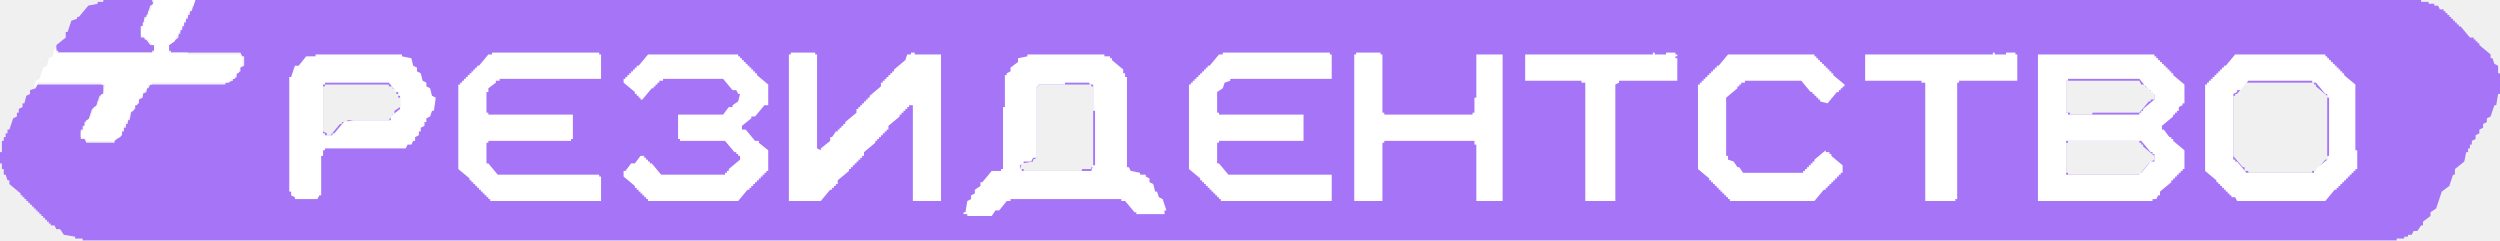
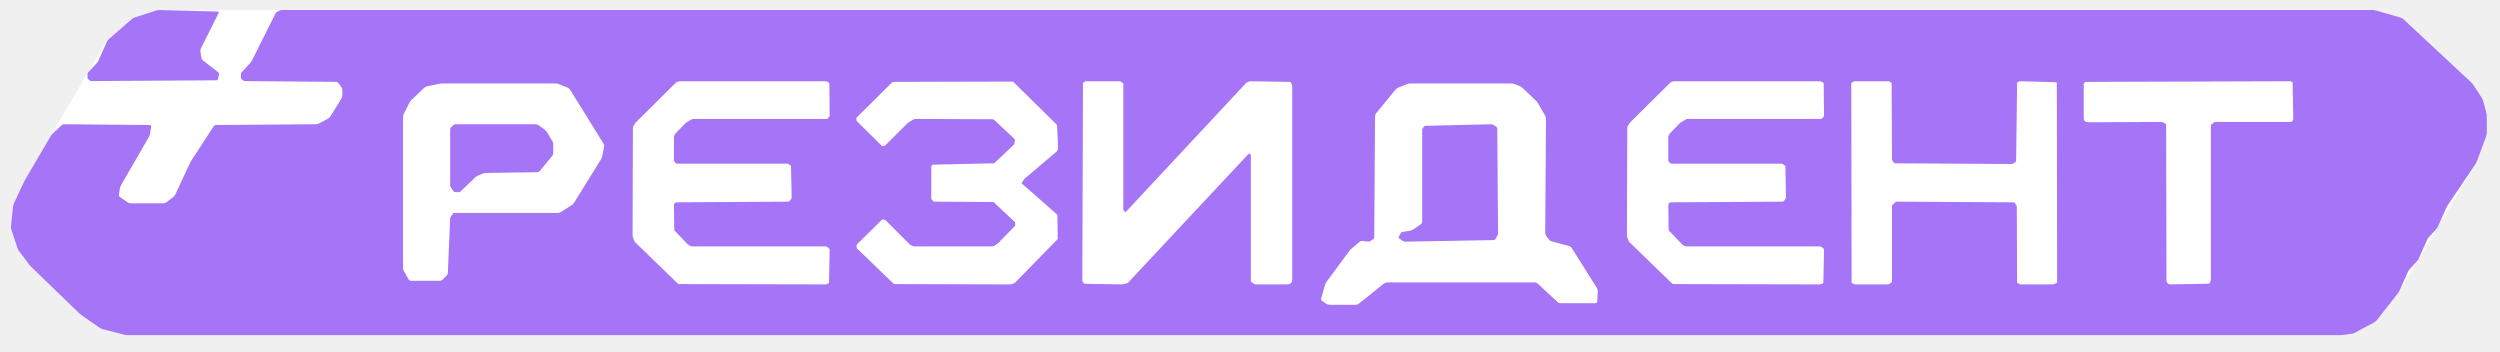
- <svg xmlns="http://www.w3.org/2000/svg" viewBox="0 0 1331 128">
-   <path fill="#A574F7" fill-rule="evenodd" d="M471,128 44,128 44,127 40,127 40,126 34,125 32,122 30,122 29,120 27,120 27,119 26,119 26,118 25,118 25,117 24,117 24,116 23,116 23,115 22,115 22,114 21,114 21,113 20,113 20,112 19,112 19,111 18,111 18,110 17,110 17,109 16,109 16,108 15,108 15,107 14,107 14,106 13,106 13,105 12,105 12,104 11,104 11,103 5,98 5,96 4,96 3,93 2,93 2,90 1,90 1,87 0,87 0,81 1,81 1,75 2,75 2,73 3,73 3,71 4,71 4,69 5,69 7,63 9,62 9,60 10,60 10,58 12,57 12,55 13,55 14,51 16,50 16,48 19,47 20,45 55,45 55,50 53,51 51,57 49,58 47,64 45,65 45,67 44,67 44,69 43,69 43,74 45,74 46,76 61,76 61,75 65,72 65,70 66,70 66,68 67,68 67,66 68,66 68,64 69,64 70,59 72,58 72,56 74,55 74,53 76,52 76,50 78,49 78,47 79,47 80,45 120,45 120,44 124,43 124,42 126,41 126,39 128,38 128,36 130,35 130,30 129,30 128,28 91,28 91,27 90,27 90,24 95,20 95,18 96,18 96,16 97,16 97,14 98,14 98,12 99,12 99,10 100,10 100,8 101,8 101,6 102,6 104,0 1289,0 1289,1 1293,1 1293,2 1296,2 1296,3 1298,3 1299,5 1301,5 1301,6 1302,6 1302,7 1303,7 1303,8 1304,8 1304,9 1305,9 1305,10 1306,10 1306,11 1307,11 1307,12 1308,12 1308,13 1309,13 1309,14 1310,14 1315,20 1317,20 1317,21 1318,21 1318,22 1319,22 1319,23 1320,23 1320,24 1326,29 1326,31 1327,31 1328,34 1330,35 1330,39 1331,39 1331,50 1330,50 1329,56 1328,56 1326,62 1324,63 1324,65 1322,66 1322,68 1320,69 1320,71 1318,72 1318,74 1316,75 1316,77 1315,77 1315,79 1314,79 1314,81 1313,81 1312,86 1307,90 1307,93 1306,93 1304,99 1300,102 1297,111 1294,113 1294,115 1290,118 1290,120 1289,120 1287,123 1285,123 1284,125 1282,125 1282,126 1280,126 1280,127 1276,127 1276,128Z M1189,83 1189,51 1190,51 1190,50 1191,50 1196,44 1232,44 1232,45 1233,45 1233,46 1239,51 1239,85 1238,85 1233,91 1231,91 1231,92 1197,92 1197,91 1195,91 1195,89 1194,89Z M1144,87 1139,93 1101,93 1101,92 1100,92 1100,76 1101,76 1101,75 1139,75 1139,76 1140,76 1140,77 1141,77 1141,78 1147,83 1147,85Z M552,54 552,46 553,46 553,45 581,45 581,46 582,46 582,89 581,89 581,90 576,90 576,91 545,91 545,90 543,90 544,87 550,86 550,85 552,84Z M1100,43 1139,43 1140,45 1142,45 1142,46 1147,50 1147,53 1145,53 1145,54 1144,54 1139,60 1114,60 1114,61 1102,61 1102,60 1100,60Z M58,0 81,0 81,1 82,1 82,2 80,3 78,9 77,9 76,14 75,14 75,20 77,20 80,24 82,24 82,27 81,27 81,28 31,28 31,27 30,27 30,24 35,20 35,17 36,17 38,11 41,10 41,9 42,9 47,3 52,2 52,1 55,1 55,0Z M182,65 182,66 181,66 176,72 174,72 174,71 172,70 172,46 173,46 173,45 207,45 207,46 209,46 209,47 211,48 211,50 212,50 212,52 213,52 213,57 210,59 210,61 209,61 207,64 185,64 185,65Z" />
-   <path fill="#fff" fill-rule="evenodd" d="M353,42 353,43 351,43 351,44 350,44 350,45 349,45 349,46 348,46 348,47 347,47 342,53 341,53 341,52 340,52 340,51 339,51 339,50 338,50 338,49 332,44 332,42 333,42 333,41 334,41 334,40 335,40 335,39 336,39 336,38 337,38 337,37 338,37 338,36 339,36 339,35 340,35 345,29 393,29 393,30 394,30 394,31 395,31 395,32 396,32 396,33 397,33 397,34 398,34 398,35 399,35 399,36 400,36 400,37 401,37 401,38 402,38 402,39 403,39 403,40 409,45 409,56 407,56 402,62 400,62 400,63 395,67 395,69 397,69 402,75 404,75 404,76 409,80 409,91 408,91 408,92 407,92 407,93 406,93 406,94 405,94 405,95 404,95 404,96 403,96 403,97 402,97 402,98 401,98 401,99 400,99 400,100 399,100 399,101 398,101 393,107 345,107 345,106 344,106 344,105 343,105 343,104 342,104 342,103 341,103 341,102 340,102 340,101 339,101 339,100 338,100 338,99 332,94 332,91 333,91 336,87 338,87 341,83 343,83 343,84 344,84 344,85 345,85 345,86 346,86 346,87 347,87 352,93 386,93 386,92 387,92 387,91 388,91 388,90 394,85 394,83 393,83 393,82 392,82 392,81 391,81 386,75 362,75 362,74 361,74 361,61 385,61 388,57 390,57 390,56 393,54 394,50 393,50 392,48 390,48 385,42Z M925,89 926,89 928,92 960,92 960,91 961,91 961,90 962,90 962,89 963,89 963,88 964,88 964,87 965,87 965,86 966,86 966,85 972,80 972,81 974,81 974,82 975,82 975,83 981,88 981,92 980,92 980,93 979,93 979,94 978,94 978,95 977,95 977,96 976,96 976,97 975,97 975,98 974,98 974,99 973,99 973,100 972,100 972,101 971,101 966,107 921,107 921,106 920,106 920,105 919,105 919,104 918,104 918,103 917,103 917,102 916,102 916,101 915,101 915,100 914,100 914,99 913,99 913,98 912,98 912,97 911,97 911,96 910,96 910,95 904,90 904,45 905,45 905,44 906,44 906,43 907,43 907,42 908,42 908,41 909,41 909,40 910,40 910,39 911,39 911,38 912,38 912,37 913,37 913,36 914,36 914,35 915,35 920,29 966,29 966,30 967,30 967,31 968,31 968,32 969,32 969,33 970,33 970,34 971,34 971,35 972,35 972,36 973,36 973,37 974,37 974,38 975,38 975,39 976,39 976,40 982,45 982,46 981,46 981,47 980,47 980,48 979,48 979,49 978,49 973,55 969,54 969,53 968,53 968,52 967,52 967,51 966,51 966,50 965,50 965,49 964,49 959,43 929,43 929,44 927,44 927,45 926,45 926,46 925,46 925,47 919,52 919,83 920,83 920,85 923,86Z M721,44 721,29 722,29 722,28 735,28 735,29 736,29 736,60 737,60 737,61 784,61 784,60 785,60 785,52 786,52 786,29 800,29 800,107 786,107 786,77 785,77 785,75 737,75 737,76 736,76 736,107 721,107Z M567,106 538,106 538,107 536,107 532,112 530,112 528,115 515,115 515,114 513,114 513,113 514,113 515,107 517,106 517,104 519,103 519,101 522,99 522,97 523,97 528,91 533,91 533,90 534,90 534,57 535,57 535,40 536,40 536,39 538,38 538,36 542,33 542,31 547,30 547,29 588,29 588,30 591,30 591,31 592,31 592,32 598,37 598,39 599,39 599,41 600,41 600,89 601,89 602,91 607,92 607,93 610,93 610,94 612,95 612,97 614,98 615,102 616,102 617,105 619,106 621,112 620,112 620,114 605,114 605,113 604,113 599,107 597,107 597,106Z M1034,107 1025,107 1025,44 1023,44 1023,43 993,43 993,29 1061,29 1061,28 1062,28 1062,29 1068,29 1068,28 1073,28 1073,29 1074,29 1074,43 1043,43 1043,44 1042,44 1042,106 1041,106 1041,107Z M561,45 553,45 553,46 552,46 552,84 550,84 549,86 545,86 545,87 543,88 543,90 544,90 544,91 581,91 582,88 583,88 583,59 582,59 582,45 580,45 580,44 567,44 567,45Z M1198,107 1191,107 1190,105 1188,105 1188,104 1187,104 1187,103 1186,103 1186,102 1185,102 1185,101 1184,101 1184,100 1183,100 1183,99 1182,99 1182,98 1181,98 1181,97 1180,97 1180,96 1174,91 1174,45 1175,45 1175,44 1176,44 1176,43 1177,43 1177,42 1178,42 1178,41 1179,41 1179,40 1180,40 1180,39 1181,39 1181,38 1182,38 1182,37 1183,37 1183,36 1184,36 1184,35 1185,35 1190,29 1238,29 1238,30 1239,30 1239,31 1240,31 1240,32 1241,32 1241,33 1242,33 1242,34 1243,34 1243,35 1244,35 1244,36 1245,36 1245,37 1246,37 1246,38 1247,38 1247,39 1248,39 1248,40 1254,45 1254,80 1255,80 1255,90 1254,90 1254,91 1253,91 1253,92 1252,92 1252,93 1251,93 1251,94 1250,94 1250,95 1249,95 1249,96 1248,96 1248,97 1247,97 1247,98 1246,98 1246,99 1245,99 1245,100 1244,100 1244,101 1243,101 1238,107Z M94,19 93,22 90,24 90,28 100,28 100,29 128,29 128,30 129,30 129,35 128,35 127,39 126,39 125,42 123,42 122,44 81,44 81,45 79,45 78,48 76,49 76,51 74,52 73,56 72,56 71,59 69,60 69,63 68,63 68,65 67,65 67,67 66,67 64,73 61,74 61,75 46,75 46,74 43,73 43,70 44,70 46,64 48,63 50,57 52,56 52,54 53,54 53,52 54,52 54,50 55,50 56,45 54,45 54,44 20,44 20,45 18,46 19,43 21,42 23,36 25,35 26,31 28,30 29,26 30,26 30,28 82,28 82,24 81,24 79,21 77,21 77,20 75,19 75,14 76,14 76,12 77,12 77,10 78,10 78,8 79,8 79,6 80,6 82,0 104,0 103,3 102,3 102,5 101,5 101,7 100,7 100,9 99,9 99,11 98,11 98,13 97,13 97,15 96,15 96,17 95,17 95,19Z M188,64 208,64 208,62 213,58 213,51 212,51 212,49 211,49 207,44 173,44 173,45 172,45 172,71 173,71 173,72 177,72 177,71 178,71 183,65Z M445,70 446,70 446,69 447,69 447,68 448,68 448,67 449,67 449,66 450,66 450,65 456,60 456,58 457,58 457,57 458,57 458,56 459,56 459,55 460,55 460,54 461,54 461,53 462,53 462,52 463,52 463,51 469,46 469,44 470,44 470,43 471,43 471,42 472,42 472,41 473,41 473,40 474,40 474,39 475,39 475,38 476,38 476,37 482,32 483,29 485,29 485,28 487,28 487,29 501,29 501,107 486,107 486,56 484,56 484,57 483,57 483,58 482,58 482,59 481,59 481,60 480,60 480,61 479,61 479,62 473,67 473,69 472,69 472,70 471,70 471,71 470,71 470,72 469,72 469,73 468,73 468,74 467,74 467,75 466,75 466,76 460,81 460,83 459,83 459,84 458,84 458,85 457,85 457,86 456,86 456,87 455,87 455,88 454,88 454,89 453,89 453,90 452,90 452,91 446,96 446,98 445,98 445,99 444,99 444,100 443,100 443,101 442,101 437,107 420,107 420,29 421,29 421,28 434,28 434,29 435,29 435,79 437,80 437,79 442,75 442,73 443,73Z M860,60 860,107 844,107 844,44 842,44 842,43 812,43 812,29 880,29 880,28 881,28 881,29 887,29 887,28 892,28 892,29 893,29 893,30 892,30 892,31 893,31 893,43 862,43 862,44 860,45Z M290,42 266,42 266,43 264,43 264,44 260,47 260,49 259,49 259,60 260,60 260,61 305,61 305,74 304,74 304,75 260,75 260,76 259,76 259,87 260,87 265,93 319,93 319,94 320,94 320,107 261,107 261,106 260,106 260,105 259,105 259,104 258,104 258,103 257,103 257,102 256,102 256,101 255,101 255,100 254,100 254,99 253,99 253,98 252,98 252,97 251,97 251,96 250,96 250,95 244,90 244,45 245,45 245,44 246,44 246,43 247,43 247,42 248,42 248,41 249,41 249,40 250,40 250,39 251,39 251,38 252,38 252,37 253,37 253,36 254,36 254,35 255,35 260,29 262,29 262,28 319,28 319,29 320,29 320,42Z M1124,61 1139,61 1139,60 1140,60 1140,59 1141,59 1141,58 1147,53 1147,50 1146,50 1146,49 1145,49 1145,48 1144,48 1139,42 1101,42 1101,43 1100,43 1100,60 1101,60 1101,61Z M1108,93 1139,93 1139,92 1140,92 1145,86 1147,86 1147,82 1146,82 1146,81 1145,81 1140,75 1100,75 1100,93Z M1213,43 1197,43 1193,48 1191,48 1191,49 1189,50 1189,85 1190,85 1190,86 1191,86 1196,92 1232,92 1232,91 1233,91 1233,90 1239,85 1239,83 1240,83 1240,52 1239,52 1239,50 1238,50 1233,44 1231,44 1231,43Z M190,79 173,79 173,80 172,80 172,83 171,83 171,104 170,104 169,106 157,106 157,105 155,104 155,102 154,102 154,41 155,41 157,35 159,35 163,30 168,30 168,29 214,29 214,30 219,31 220,35 222,36 222,38 224,39 225,43 227,44 227,46 229,47 230,51 232,52 231,59 230,59 229,62 227,63 227,65 226,65 226,67 224,68 224,70 223,70 223,72 221,73 221,75 220,75 219,77 217,77 216,79Z M1155,73 1156,73 1156,74 1157,74 1157,75 1163,80 1163,90 1162,90 1162,91 1161,91 1161,92 1160,92 1160,93 1159,93 1159,94 1158,94 1158,95 1157,95 1157,96 1156,96 1156,97 1150,102 1150,104 1149,104 1148,106 1146,106 1146,107 1085,107 1085,29 1147,29 1147,30 1148,30 1148,31 1149,31 1149,32 1150,32 1150,33 1151,33 1151,34 1152,34 1152,35 1153,35 1153,36 1154,36 1154,37 1155,37 1155,38 1156,38 1156,39 1157,39 1157,40 1163,45 1163,55 1162,55 1162,56 1160,57 1160,59 1159,59 1159,60 1158,60 1158,61 1157,61 1157,62 1151,67 1151,69 1152,69Z M700,28 708,28 708,29 709,29 709,42 655,42 655,43 652,44 651,47 648,49 648,60 649,60 649,61 694,61 694,75 649,75 649,76 648,76 648,87 649,87 654,93 709,93 709,107 650,107 650,106 649,106 649,105 648,105 648,104 647,104 647,103 646,103 646,102 645,102 645,101 644,101 644,100 643,100 643,99 642,99 642,98 641,98 641,97 640,97 640,96 639,96 639,95 633,90 633,45 634,45 634,44 635,44 635,43 636,43 636,42 637,42 637,41 638,41 638,40 639,40 639,39 640,39 640,38 641,38 641,37 642,37 642,36 643,36 643,35 644,35 649,29 651,29 651,28Z" />
+ <svg xmlns="http://www.w3.org/2000/svg" width="391.158" height="55" viewBox="0 0 391.158 55" role="img" aria-label="Резидент">
+   <g id="badge-and-original-plus">
+     <path fill="#FFFFFF" d="M389.096,20.782 L389.096,20.782 Q389.096,21.062 388.998,21.325 L387.568,25.175 Q387.471,25.438 387.327,25.678 L381.489,35.447 Q381.346,35.688 381.202,35.928 L375.490,45.447 Q375.346,45.688 375.173,45.908 L371.893,50.092 Q371.721,50.312 371.474,50.445 L368.467,52.055 Q368.221,52.188 367.943,52.227 L366.748,52.398 Q366.471,52.438 366.191,52.438 L19.968,52.438 Q19.688,52.438 19.416,52.368 L16.084,51.507 Q15.812,51.438 15.582,51.278 L12.793,49.347 Q12.562,49.188 12.361,48.993 L4.889,41.757 Q4.688,41.562 4.519,41.339 L2.980,39.286 Q2.812,39.062 2.724,38.797 L1.776,35.953 Q1.688,35.688 1.716,35.409 L2.034,32.341 Q2.062,32.062 2.181,31.809 L3.694,28.566 Q3.812,28.312 3.954,28.071 L13.546,11.679 Q13.688,11.438 13.833,11.198 L16.667,6.552 Q16.812,6.312 17.023,6.128 L20.602,2.997 Q20.812,2.812 21.079,2.727 L24.421,1.648 Q24.688,1.562 24.968,1.562 L371.191,1.562 Q371.471,1.562 371.740,1.639 L375.576,2.736 Q375.846,2.812 376.050,3.003 L386.641,12.872 Q386.846,13.062 386.998,13.297 L388.318,15.328 Q388.471,15.562 388.542,15.833 L389.024,17.667 Q389.096,17.938 389.096,18.218 Z" />
+     <path fill="#A574F7" fill-rule="evenodd" d="M1.716,35.409 L1.716,35.409 Q1.688,35.688 1.776,35.953 L2.724,38.797 Q2.812,39.062 2.981,39.286 L4.519,41.339 Q4.688,41.562 4.889,41.757 L12.361,48.993 Q12.562,49.188 12.793,49.347 L15.582,51.278 Q15.812,51.438 16.084,51.507 L19.416,52.368 Q19.688,52.438 19.968,52.438 L366.191,52.438 Q366.471,52.438 366.748,52.398 L367.943,52.227 Q368.221,52.188 368.467,52.055 L371.474,50.445 Q371.721,50.312 371.893,50.092 L375.173,45.908 Q375.346,45.688 375.459,45.432 L376.732,42.568 Q376.846,42.312 377.036,42.107 L378.156,40.893 Q378.346,40.688 378.459,40.432 L379.732,37.568 Q379.846,37.312 380.036,37.107 L381.156,35.893 Q381.346,35.688 381.459,35.432 L382.732,32.568 Q382.846,32.312 383.002,32.080 L387.314,25.670 Q387.471,25.438 387.568,25.175 L388.998,21.325 Q389.096,21.062 389.096,20.782 L389.096,18.218 Q389.096,17.938 389.024,17.667 L388.542,15.833 Q388.471,15.562 388.318,15.328 L386.998,13.297 Q386.846,13.062 386.641,12.872 L376.050,3.003 Q375.846,2.812 375.576,2.736 L371.740,1.639 Q371.471,1.562 371.191,1.562 L44.105,1.562 Q43.938,1.562 43.788,1.637 L43.337,1.863 Q43.188,1.938 43.112,2.087 L39.438,9.437 Q39.312,9.688 39.122,9.893 L37.807,11.309 Q37.688,11.438 37.688,11.613 L37.688,12.188 Q37.688,12.312 37.788,12.387 L38.087,12.613 Q38.188,12.688 38.312,12.689 L52.563,12.810 Q52.812,12.812 52.962,13.012 L53.413,13.613 Q53.562,13.812 53.562,14.062 L53.562,14.912 Q53.562,15.188 53.418,15.422 L51.709,18.199 Q51.562,18.438 51.315,18.569 L49.935,19.306 Q49.688,19.438 49.408,19.440 L33.842,19.560 Q33.562,19.562 33.410,19.797 L29.965,25.078 Q29.812,25.312 29.694,25.566 L27.431,30.434 Q27.312,30.688 27.088,30.855 L26.037,31.645 Q25.812,31.812 25.532,31.812 L20.468,31.812 Q20.188,31.812 19.957,31.653 L18.793,30.847 Q18.562,30.688 18.609,30.411 L18.766,29.464 Q18.812,29.188 18.953,28.945 L23.297,21.430 Q23.438,21.188 23.480,20.911 L23.645,19.839 Q23.688,19.562 23.408,19.560 L10.092,19.440 Q9.812,19.438 9.607,19.628 L8.268,20.872 Q8.062,21.062 7.921,21.304 L3.954,28.071 Q3.812,28.312 3.694,28.566 L2.181,31.809 Q2.062,32.062 2.034,32.341 Z M34.187,2.063 L34.187,2.063 Q34.312,1.812 34.033,1.805 L24.967,1.570 Q24.688,1.562 24.421,1.648 L21.079,2.727 Q20.812,2.812 20.602,2.997 L17.023,6.128 Q16.812,6.312 16.699,6.568 L15.426,9.432 Q15.312,9.688 15.122,9.893 L13.807,11.309 Q13.688,11.438 13.688,11.613 L13.688,12.188 Q13.688,12.312 13.787,12.387 L14.088,12.613 Q14.188,12.688 14.312,12.687 L33.832,12.564 Q34.062,12.562 34.112,12.338 L34.263,11.662 Q34.312,11.438 34.130,11.297 L31.784,9.484 Q31.562,9.312 31.516,9.036 L31.359,8.089 Q31.312,7.812 31.438,7.562 Z" />
+   </g>
+   <path id="wordmark" fill="#FFFFFF" fill-rule="evenodd" d="M89.210,14.051 L89.210,14.051 Q89.062,13.812 88.803,13.709 L87.447,13.166 Q87.188,13.062 86.907,13.062 L69.218,13.062 Q68.938,13.062 68.664,13.120 L66.836,13.505 Q66.562,13.562 66.359,13.755 L64.391,15.620 Q64.188,15.812 64.062,16.063 L63.188,17.812 Q63.062,18.062 63.062,18.343 L63.062,41.907 Q63.062,42.188 63.201,42.431 L63.924,43.694 Q64.062,43.938 64.343,43.938 L68.782,43.938 Q69.062,43.938 69.260,43.740 L69.865,43.135 Q70.062,42.938 70.074,42.658 L70.430,34.243 Q70.438,34.062 70.537,33.913 L70.838,33.462 Q70.938,33.312 71.118,33.312 L87.282,33.312 Q87.562,33.312 87.798,33.160 L89.452,32.090 Q89.688,31.938 89.835,31.700 L94.040,24.925 Q94.188,24.688 94.239,24.412 L94.511,22.963 Q94.562,22.688 94.415,22.449 Z  M70.562,29.363 L70.562,29.363 Q70.438,29.188 70.438,28.972 L70.438,20.239 Q70.438,20.062 70.562,19.938 L70.938,19.562 Q71.062,19.438 71.239,19.438 L83.782,19.438 Q84.062,19.438 84.289,19.602 L85.211,20.273 Q85.438,20.438 85.582,20.678 L86.418,22.072 Q86.562,22.312 86.562,22.593 L86.562,23.907 Q86.562,24.188 86.385,24.404 L84.490,26.721 Q84.312,26.938 84.033,26.942 L76.082,27.059 Q75.812,27.062 75.562,27.163 L74.812,27.462 Q74.562,27.562 74.368,27.748 L72.064,29.942 Q71.938,30.062 71.763,30.062 L71.237,30.062 Q71.062,30.062 70.961,29.920 Z  M105.911,12.837 L105.911,12.837 Q105.816,12.868 105.745,12.939 L99.478,19.154 Q99.395,19.237 99.335,19.339 L99.086,19.767 Q99.026,19.868 99.026,19.986 L98.974,36.856 Q98.974,36.974 99.015,37.084 L99.248,37.705 Q99.289,37.816 99.374,37.898 L106.047,44.365 Q106.132,44.447 106.249,44.448 L129.133,44.500 Q129.237,44.500 129.332,44.458 L129.616,44.332 Q129.711,44.289 129.713,44.186 L129.813,39.092 Q129.816,38.974 129.728,38.895 L129.430,38.631 Q129.342,38.553 129.224,38.553 L108.302,38.553 Q108.184,38.553 108.079,38.500 L107.763,38.342 Q107.658,38.289 107.577,38.204 L105.581,36.112 Q105.500,36.026 105.498,35.908 L105.448,32.056 Q105.447,31.974 105.500,31.911 L105.658,31.721 Q105.711,31.658 105.793,31.657 L123.329,31.553 Q123.447,31.553 123.521,31.461 L123.795,31.118 Q123.868,31.026 123.866,30.908 L123.766,26.039 Q123.763,25.921 123.662,25.860 L123.338,25.666 Q123.237,25.605 123.119,25.605 L105.928,25.605 Q105.816,25.605 105.742,25.521 L105.521,25.268 Q105.447,25.184 105.447,25.072 L105.447,21.485 Q105.447,21.395 105.479,21.311 L105.574,21.058 Q105.605,20.974 105.668,20.909 L107.260,19.269 Q107.342,19.184 107.444,19.125 L108.240,18.664 Q108.342,18.605 108.460,18.605 L129.335,18.605 Q129.447,18.605 129.521,18.521 L129.742,18.268 Q129.816,18.184 129.815,18.072 L129.764,13.082 Q129.763,12.974 129.668,12.921 L129.384,12.763 Q129.289,12.711 129.181,12.711 L106.389,12.711 Q106.289,12.711 106.195,12.742 Z  M139.776,12.815 L139.776,12.815 Q139.658,12.816 139.574,12.899 L134.041,18.380 Q133.974,18.447 133.984,18.542 L134.016,18.826 Q134.026,18.921 134.094,18.988 L137.966,22.809 Q138.026,22.868 138.111,22.858 L138.363,22.826 Q138.447,22.816 138.507,22.756 L141.996,19.268 Q142.079,19.184 142.181,19.125 L142.977,18.664 Q143.079,18.605 143.197,18.606 L155.329,18.657 Q155.447,18.658 155.533,18.739 L158.730,21.735 Q158.816,21.816 158.799,21.932 L158.727,22.436 Q158.711,22.553 158.625,22.634 L155.638,25.471 Q155.553,25.553 155.435,25.555 L145.930,25.762 Q145.868,25.763 145.837,25.816 L145.742,25.974 Q145.711,26.026 145.711,26.088 L145.711,31.020 Q145.711,31.132 145.784,31.216 L146.005,31.468 Q146.079,31.553 146.191,31.553 L155.329,31.605 Q155.447,31.605 155.533,31.686 L158.739,34.691 Q158.816,34.763 158.826,34.868 L158.858,35.184 Q158.868,35.289 158.794,35.365 L156.162,38.047 Q156.079,38.132 155.979,38.193 L155.495,38.491 Q155.395,38.553 155.277,38.553 L143.039,38.553 Q142.921,38.553 142.816,38.500 L142.500,38.342 Q142.395,38.289 142.312,38.206 L138.567,34.462 Q138.500,34.395 138.405,34.384 L138.121,34.353 Q138.026,34.342 137.958,34.409 L134.101,38.216 Q134.026,38.289 134.026,38.395 L134.026,38.711 Q134.026,38.816 134.102,38.889 L139.784,44.366 Q139.868,44.447 139.986,44.448 L158.014,44.500 Q158.132,44.500 158.243,44.463 L158.651,44.327 Q158.763,44.289 158.846,44.205 L165.418,37.479 Q165.500,37.395 165.498,37.277 L165.449,33.723 Q165.447,33.605 165.359,33.527 L159.904,28.736 Q159.816,28.658 159.883,28.561 L160.222,28.071 Q160.289,27.974 160.380,27.898 L165.318,23.722 Q165.395,23.658 165.426,23.563 L165.521,23.279 Q165.553,23.184 165.548,23.084 L165.400,19.670 Q165.395,19.553 165.311,19.470 L158.584,12.846 Q158.500,12.763 158.382,12.763 Z  M169.521,12.921 L169.521,12.921 Q169.447,12.974 169.447,13.064 L169.342,43.813 Q169.342,43.921 169.395,44.016 L169.553,44.300 Q169.605,44.395 169.714,44.397 L175.540,44.498 Q175.658,44.500 175.772,44.470 L176.333,44.320 Q176.447,44.289 176.528,44.203 L195.397,24.028 Q195.447,23.974 195.500,24.026 L195.658,24.184 Q195.711,24.237 195.711,24.311 L195.711,43.961 Q195.711,44.079 195.809,44.144 L196.244,44.435 Q196.342,44.500 196.460,44.500 L201.511,44.500 Q201.605,44.500 201.689,44.458 L201.955,44.325 Q202.026,44.289 202.058,44.216 L202.153,43.995 Q202.184,43.921 202.184,43.841 L202.184,13.460 Q202.184,13.342 202.132,13.237 L201.974,12.921 Q201.921,12.816 201.803,12.814 L195.666,12.712 Q195.553,12.711 195.447,12.753 L195.132,12.879 Q195.026,12.921 194.949,13.004 L176.145,33.166 Q176.079,33.237 176.016,33.163 L175.826,32.942 Q175.763,32.868 175.763,32.771 L175.763,13.144 Q175.763,13.026 175.662,12.966 L175.338,12.771 Q175.237,12.711 175.119,12.711 L169.906,12.711 Q169.816,12.711 169.742,12.763 Z  M218.776,13.709 L218.776,13.709 Q218.516,13.812 218.339,14.029 L215.319,17.721 Q215.141,17.938 215.140,18.217 L215.018,37.132 Q215.016,37.312 214.866,37.413 L214.416,37.712 Q214.266,37.812 214.087,37.796 L213.166,37.712 Q212.891,37.688 212.681,37.866 L211.480,38.882 Q211.266,39.062 211.100,39.288 L207.558,44.087 Q207.391,44.312 207.315,44.582 L206.716,46.677 Q206.641,46.938 206.866,47.087 L207.541,47.538 Q207.766,47.688 208.037,47.688 L212.111,47.688 Q212.391,47.688 212.610,47.513 L216.548,44.362 Q216.766,44.188 217.046,44.188 L240.111,44.188 Q240.391,44.188 240.597,44.378 L243.686,47.247 Q243.891,47.438 244.171,47.438 L249.611,47.438 Q249.891,47.438 249.908,47.158 L250.000,45.592 Q250.016,45.312 249.867,45.076 L245.916,38.799 Q245.766,38.562 245.496,38.490 L242.758,37.752 Q242.516,37.688 242.366,37.487 L241.916,36.888 Q241.766,36.688 241.768,36.438 L241.890,18.592 Q241.891,18.312 241.751,18.070 L240.657,16.180 Q240.516,15.938 240.313,15.745 L238.212,13.748 Q238.016,13.562 237.766,13.463 L237.016,13.162 Q236.766,13.062 236.497,13.062 L220.671,13.062 Q220.391,13.062 220.131,13.166 Z  M222.816,19.788 L222.816,19.788 Q222.891,19.688 223.016,19.685 L233.336,19.442 Q233.516,19.438 233.666,19.538 L234.116,19.837 Q234.266,19.938 234.268,20.118 L234.390,36.486 Q234.391,36.688 234.291,36.862 L233.991,37.388 Q233.891,37.562 233.690,37.566 L219.856,37.809 Q219.641,37.812 219.466,37.688 L218.930,37.305 Q218.766,37.188 218.866,37.013 L219.166,36.487 Q219.266,36.312 219.466,36.282 L220.615,36.105 Q220.891,36.062 221.122,35.903 L222.286,35.097 Q222.516,34.938 222.516,34.657 L222.516,20.312 Q222.516,20.188 222.591,20.087 Z  M261.489,12.837 L261.489,12.837 Q261.395,12.868 261.324,12.939 L255.057,19.154 Q254.974,19.237 254.914,19.339 L254.665,19.767 Q254.605,19.868 254.605,19.986 L254.553,36.856 Q254.553,36.974 254.594,37.084 L254.827,37.705 Q254.868,37.816 254.953,37.898 L261.626,44.365 Q261.711,44.447 261.828,44.448 L284.712,44.500 Q284.816,44.500 284.911,44.458 L285.195,44.332 Q285.289,44.289 285.292,44.186 L285.392,39.092 Q285.395,38.974 285.307,38.895 L285.009,38.631 Q284.921,38.553 284.803,38.553 L263.881,38.553 Q263.763,38.553 263.658,38.500 L263.342,38.342 Q263.237,38.289 263.156,38.204 L261.160,36.112 Q261.079,36.026 261.077,35.908 L261.027,32.056 Q261.026,31.974 261.079,31.911 L261.237,31.721 Q261.289,31.658 261.372,31.657 L278.908,31.553 Q279.026,31.553 279.100,31.461 L279.374,31.118 Q279.447,31.026 279.445,30.908 L279.345,26.039 Q279.342,25.921 279.241,25.860 L278.917,25.666 Q278.816,25.605 278.698,25.605 L261.507,25.605 Q261.395,25.605 261.321,25.521 L261.100,25.268 Q261.026,25.184 261.026,25.072 L261.026,21.485 Q261.026,21.395 261.058,21.311 L261.153,21.058 Q261.184,20.974 261.247,20.909 L262.839,19.269 Q262.921,19.184 263.023,19.125 L263.819,18.664 Q263.921,18.605 264.039,18.605 L284.914,18.605 Q285.026,18.605 285.100,18.521 L285.321,18.268 Q285.395,18.184 285.394,18.072 L285.343,13.082 Q285.342,12.974 285.247,12.921 L284.963,12.763 Q284.868,12.711 284.760,12.711 L261.968,12.711 Q261.868,12.711 261.774,12.742 Z  M289.753,12.921 L289.753,12.921 Q289.658,12.974 289.658,13.082 L289.710,44.176 Q289.711,44.289 289.816,44.332 L290.132,44.458 Q290.237,44.500 290.350,44.500 L295.382,44.500 Q295.500,44.500 295.597,44.432 L295.930,44.199 Q296.026,44.132 296.026,44.014 L296.026,32.249 Q296.026,32.132 296.113,32.052 L296.571,31.632 Q296.658,31.553 296.776,31.553 L315.066,31.657 Q315.184,31.658 315.248,31.757 L315.489,32.137 Q315.553,32.237 315.553,32.355 L315.605,44.128 Q315.605,44.237 315.700,44.289 L315.984,44.447 Q316.079,44.500 316.187,44.500 L321.172,44.500 Q321.289,44.500 321.397,44.451 L321.761,44.286 Q321.868,44.237 321.868,44.119 L321.816,12.986 Q321.816,12.868 321.698,12.865 L316.059,12.713 Q315.974,12.711 315.900,12.753 L315.679,12.879 Q315.605,12.921 315.604,13.006 L315.449,25.172 Q315.447,25.289 315.348,25.353 L314.968,25.595 Q314.868,25.658 314.751,25.657 L296.513,25.553 Q296.395,25.553 296.327,25.456 L296.094,25.123 Q296.026,25.026 296.026,24.908 L295.974,13.073 Q295.974,12.974 295.889,12.921 L295.637,12.763 Q295.553,12.711 295.453,12.711 L290.240,12.711 Q290.132,12.711 290.037,12.763 Z  M326.313,12.816 L326.313,12.816 Q326.237,12.816 326.195,12.879 L326.068,13.068 Q326.026,13.132 326.026,13.207 L326.026,18.587 Q326.026,18.658 326.058,18.721 L326.153,18.911 Q326.184,18.974 326.251,18.996 L326.563,19.100 Q326.658,19.132 326.758,19.131 L338.172,19.079 Q338.289,19.079 338.395,19.132 L338.816,19.342 Q338.921,19.395 338.921,19.513 L338.974,43.941 Q338.974,44.026 339.016,44.100 L339.142,44.321 Q339.184,44.395 339.267,44.415 L339.521,44.479 Q339.605,44.500 339.692,44.498 L345.550,44.397 Q345.658,44.395 345.711,44.300 L345.868,44.016 Q345.921,43.921 345.921,43.813 L345.921,19.671 Q345.921,19.553 346.012,19.478 L346.409,19.154 Q346.500,19.079 346.618,19.079 L358.462,19.079 Q358.553,19.079 358.605,19.005 L358.763,18.784 Q358.816,18.711 358.814,18.620 L358.712,12.939 Q358.711,12.868 358.647,12.837 L358.458,12.742 Q358.395,12.711 358.324,12.711 Z " />
</svg>
